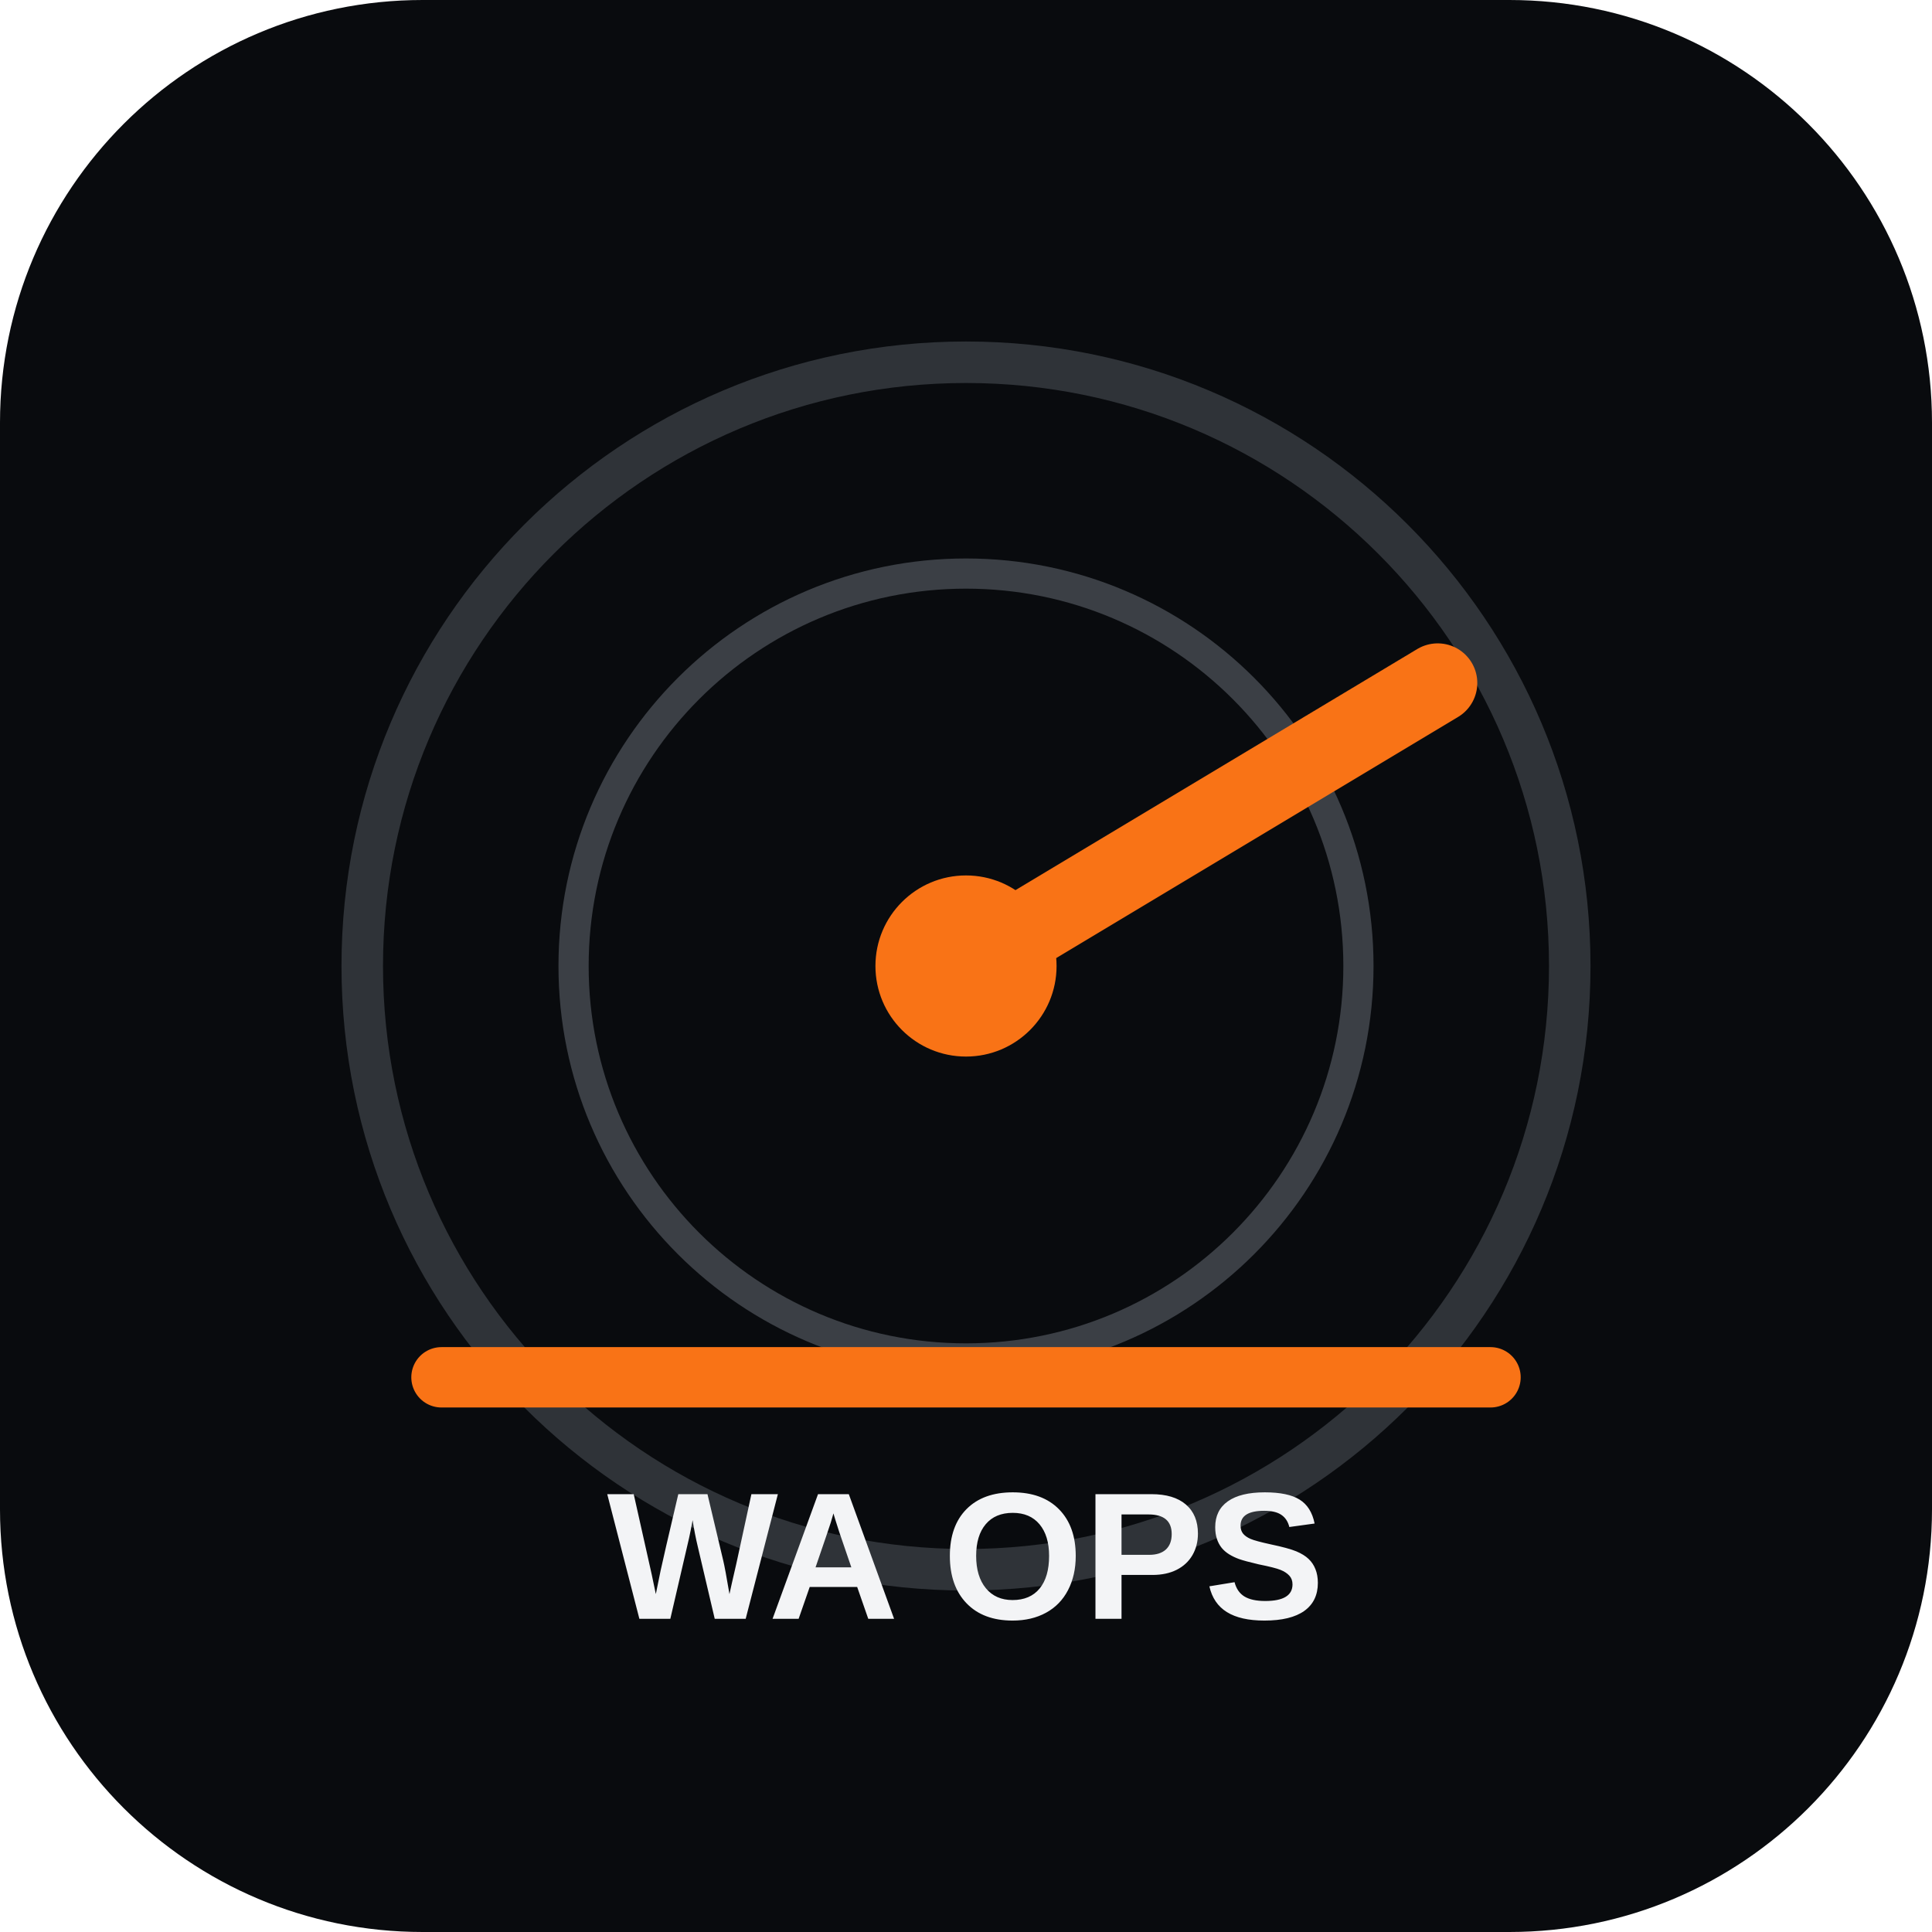
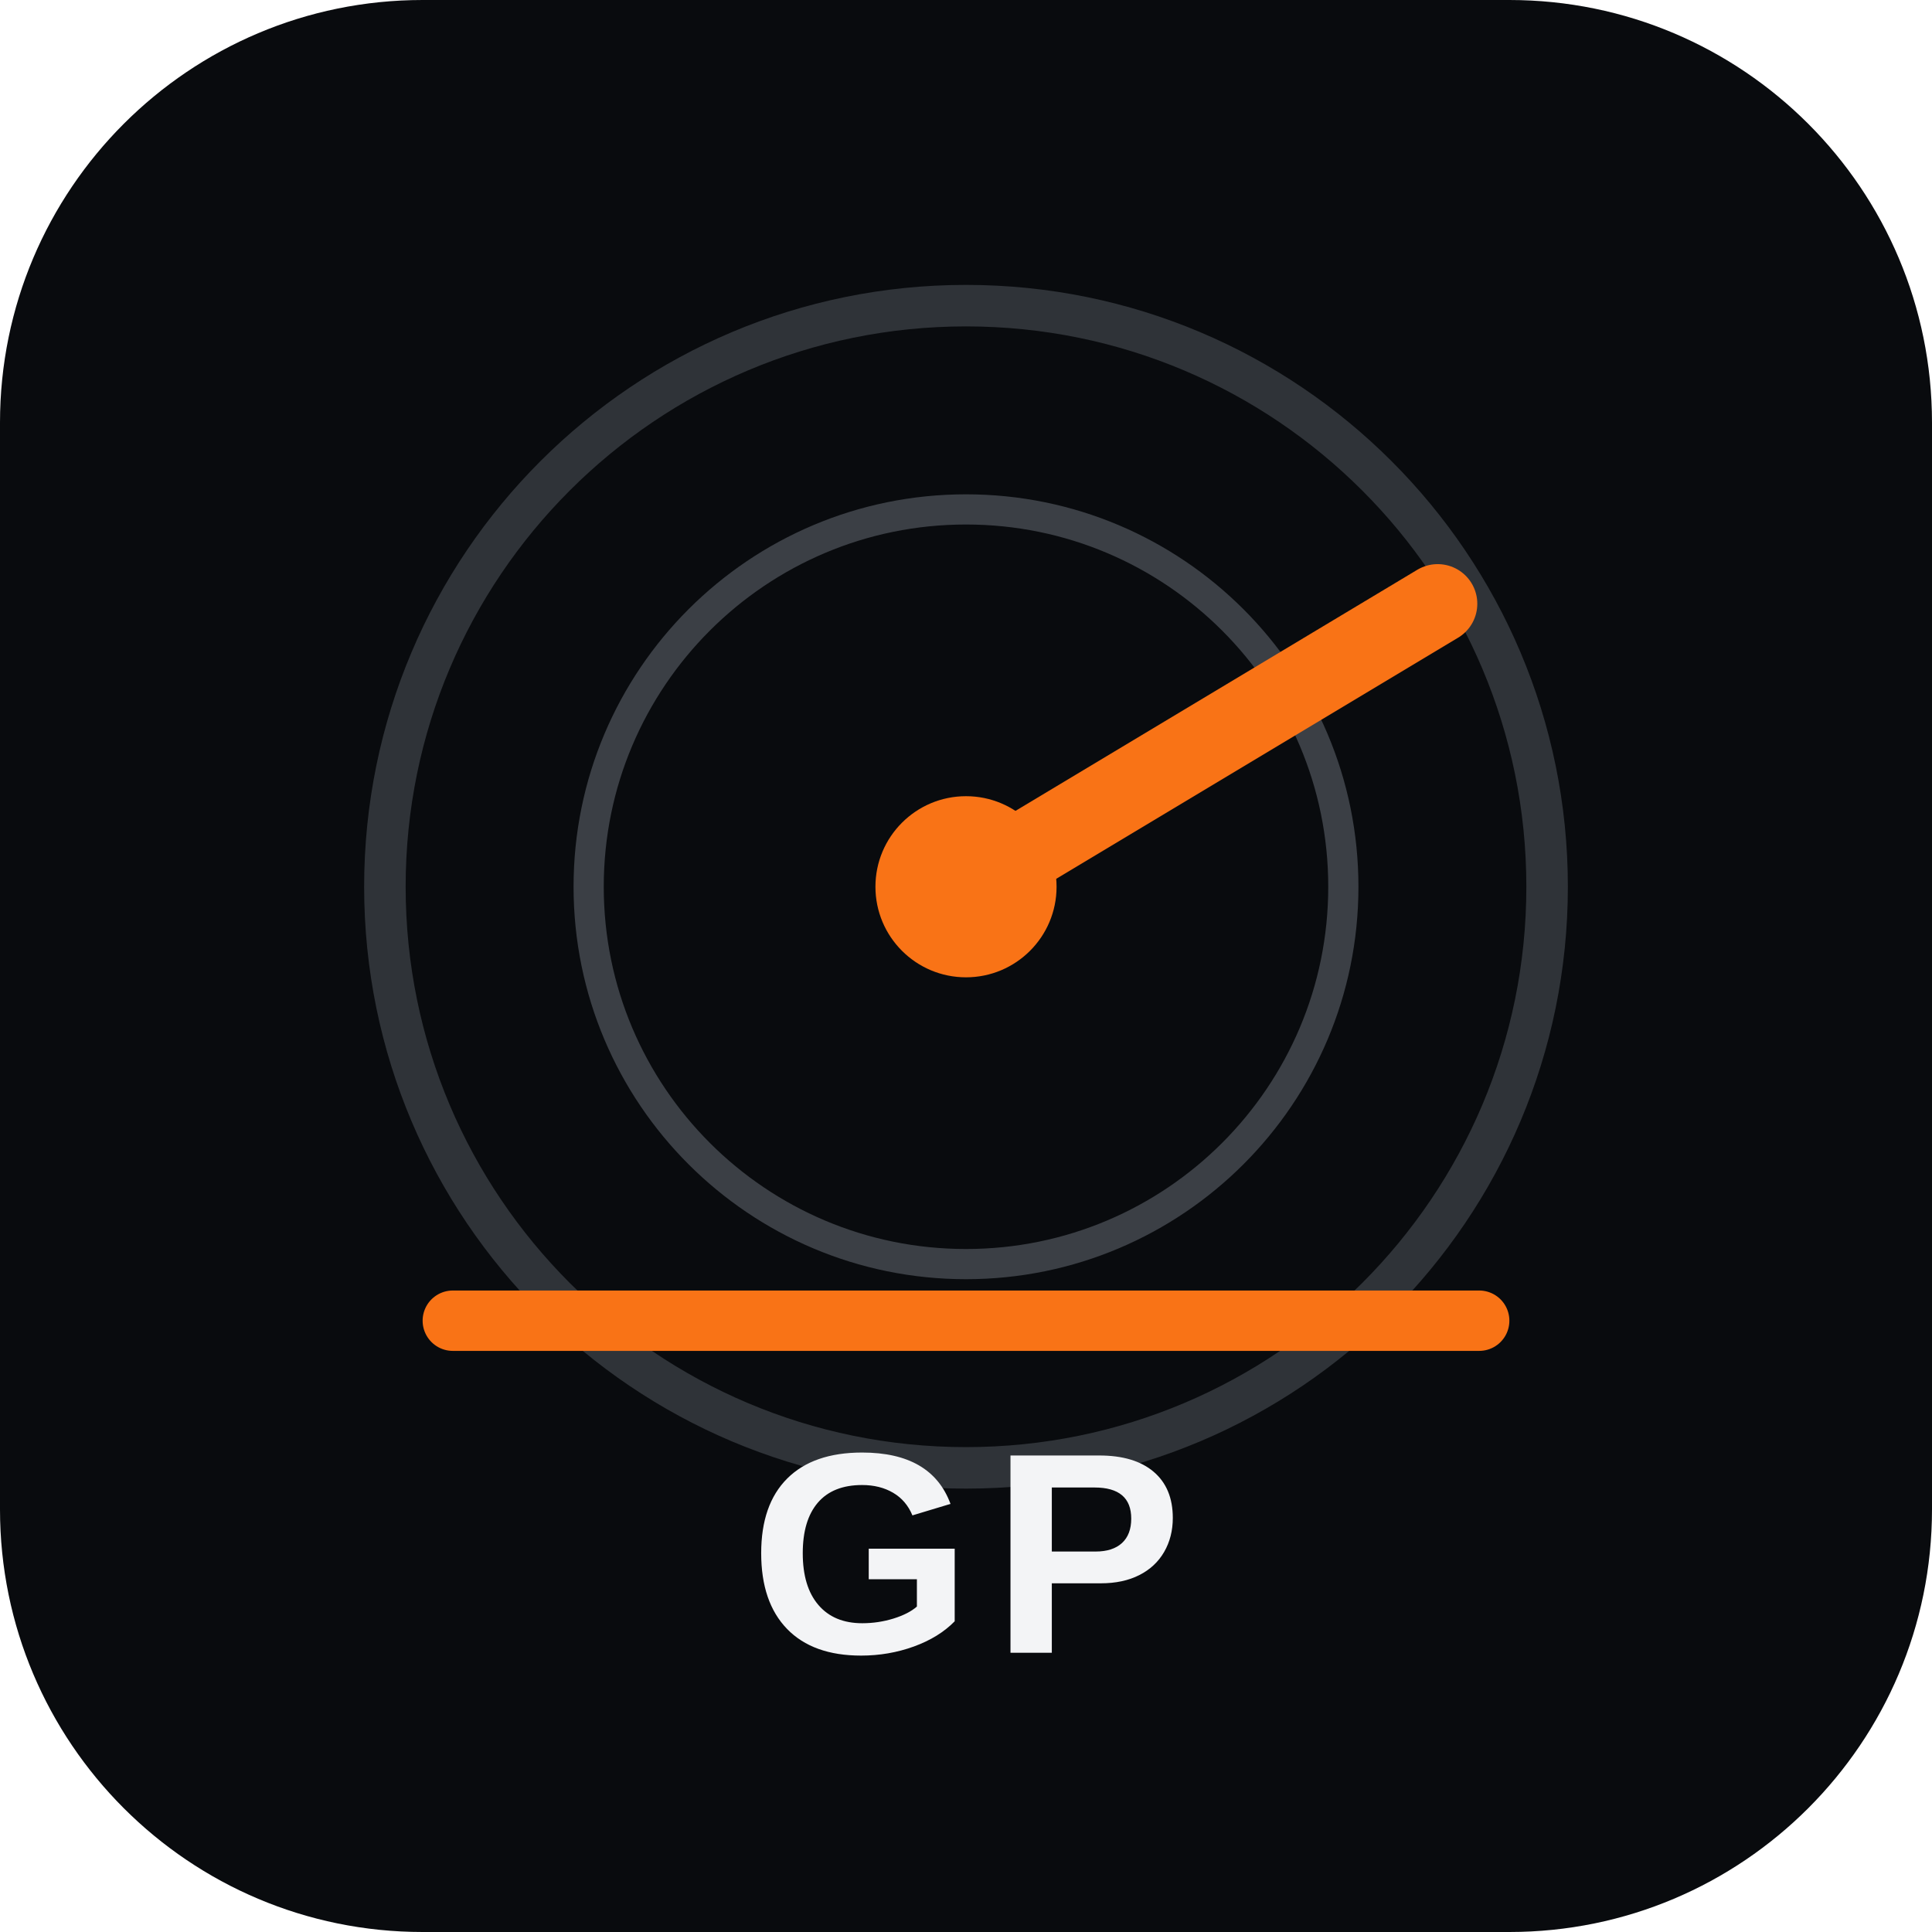
<svg xmlns="http://www.w3.org/2000/svg" width="512" height="512" viewBox="0 0 512 512">
  <rect width="512" height="512" rx="112" fill="#090b0e" />
-   <circle cx="256" cy="256" r="160" fill="none" stroke="#2f3338" stroke-width="11" />
-   <circle cx="256" cy="256" r="104" fill="none" stroke="#3b3f45" stroke-width="8" />
-   <path d="M256 256L381 181" stroke="#f97316" stroke-width="21" stroke-linecap="round" />
-   <circle cx="256" cy="256" r="24" fill="#f97316" />
-   <path d="M117 365h278" stroke="#f97316" stroke-width="16" stroke-linecap="round" />
-   <text x="256" y="429" fill="#f3f4f6" font-family="Arial,sans-serif" font-size="48" font-weight="700" text-anchor="middle">WA OPS</text>
+   <circle cx="256" cy="235" r="154" fill="none" stroke="#2f3338" stroke-width="11" />
+   <circle cx="256" cy="235" r="100" fill="none" stroke="#3b3f45" stroke-width="8" />
+   <path d="M256 235L381 160" stroke="#f97316" stroke-width="21" stroke-linecap="round" />
+   <circle cx="256" cy="235" r="24" fill="#f97316" />
+   <path d="M120 350h272" stroke="#f97316" stroke-width="16" stroke-linecap="round" />
+   <text x="256" y="438" fill="#f3f4f6" font-family="Arial,sans-serif" font-size="76" font-weight="800" letter-spacing="5" text-anchor="middle">GP</text>
</svg>
